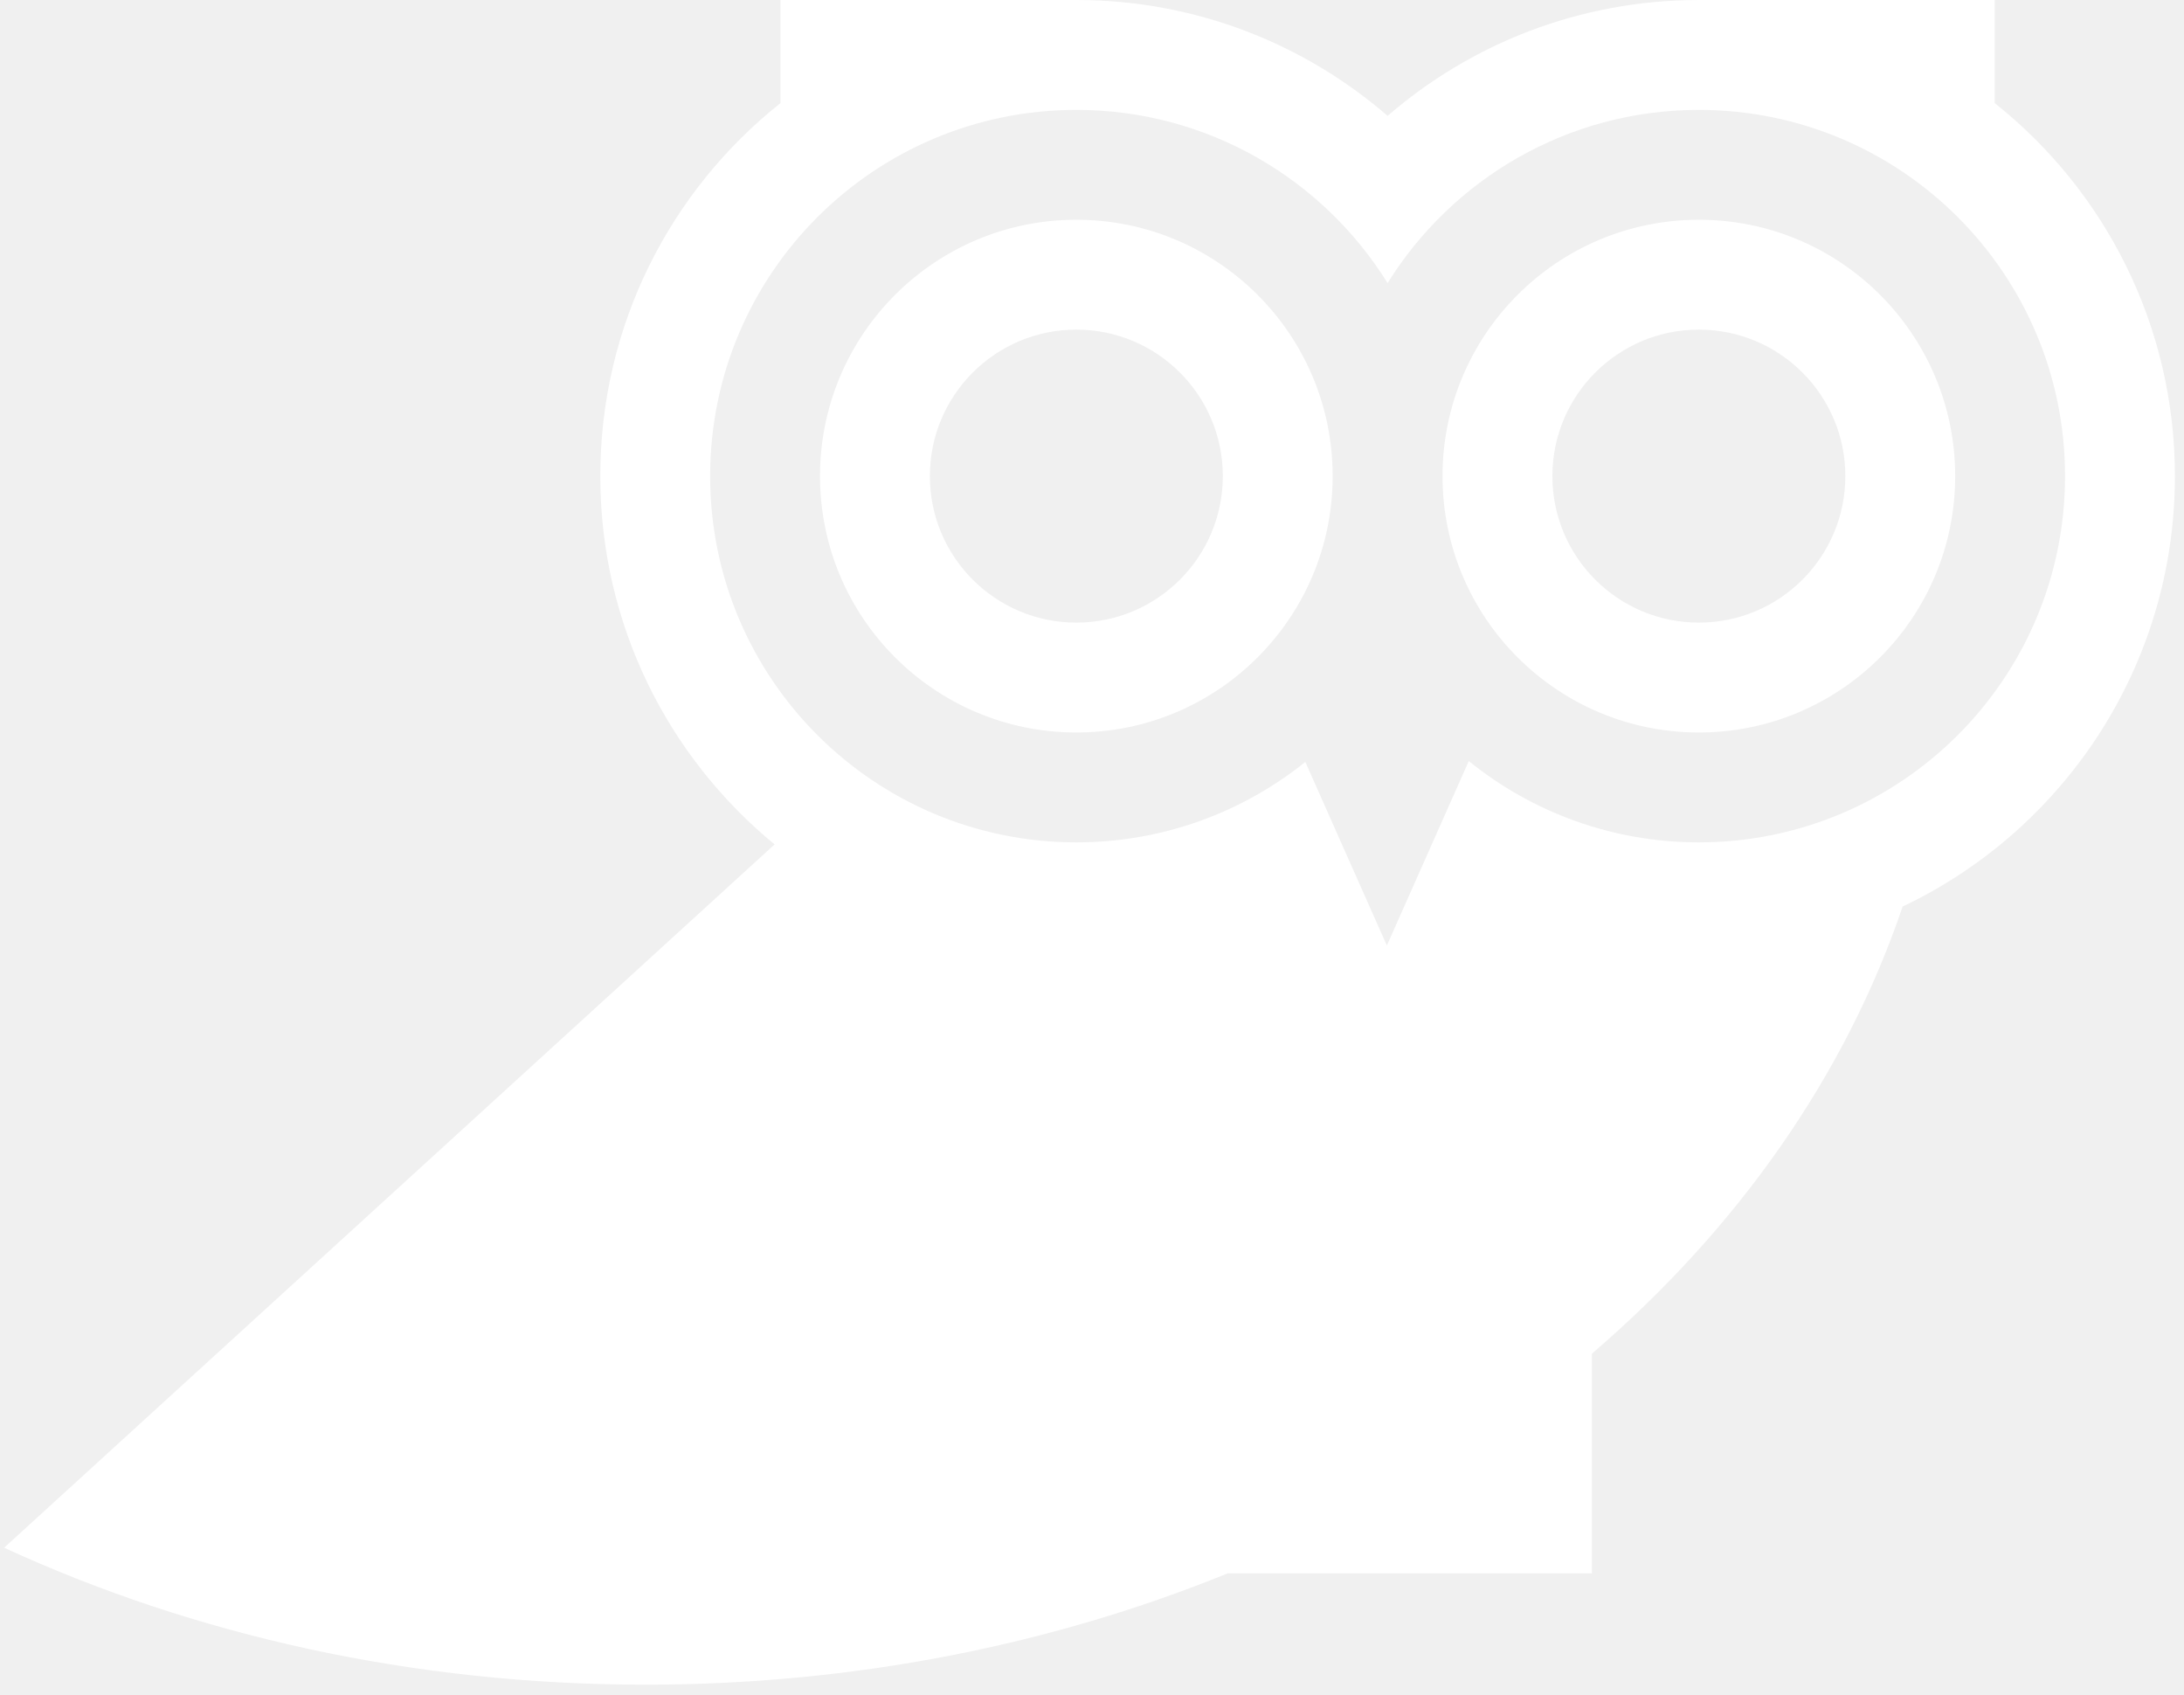
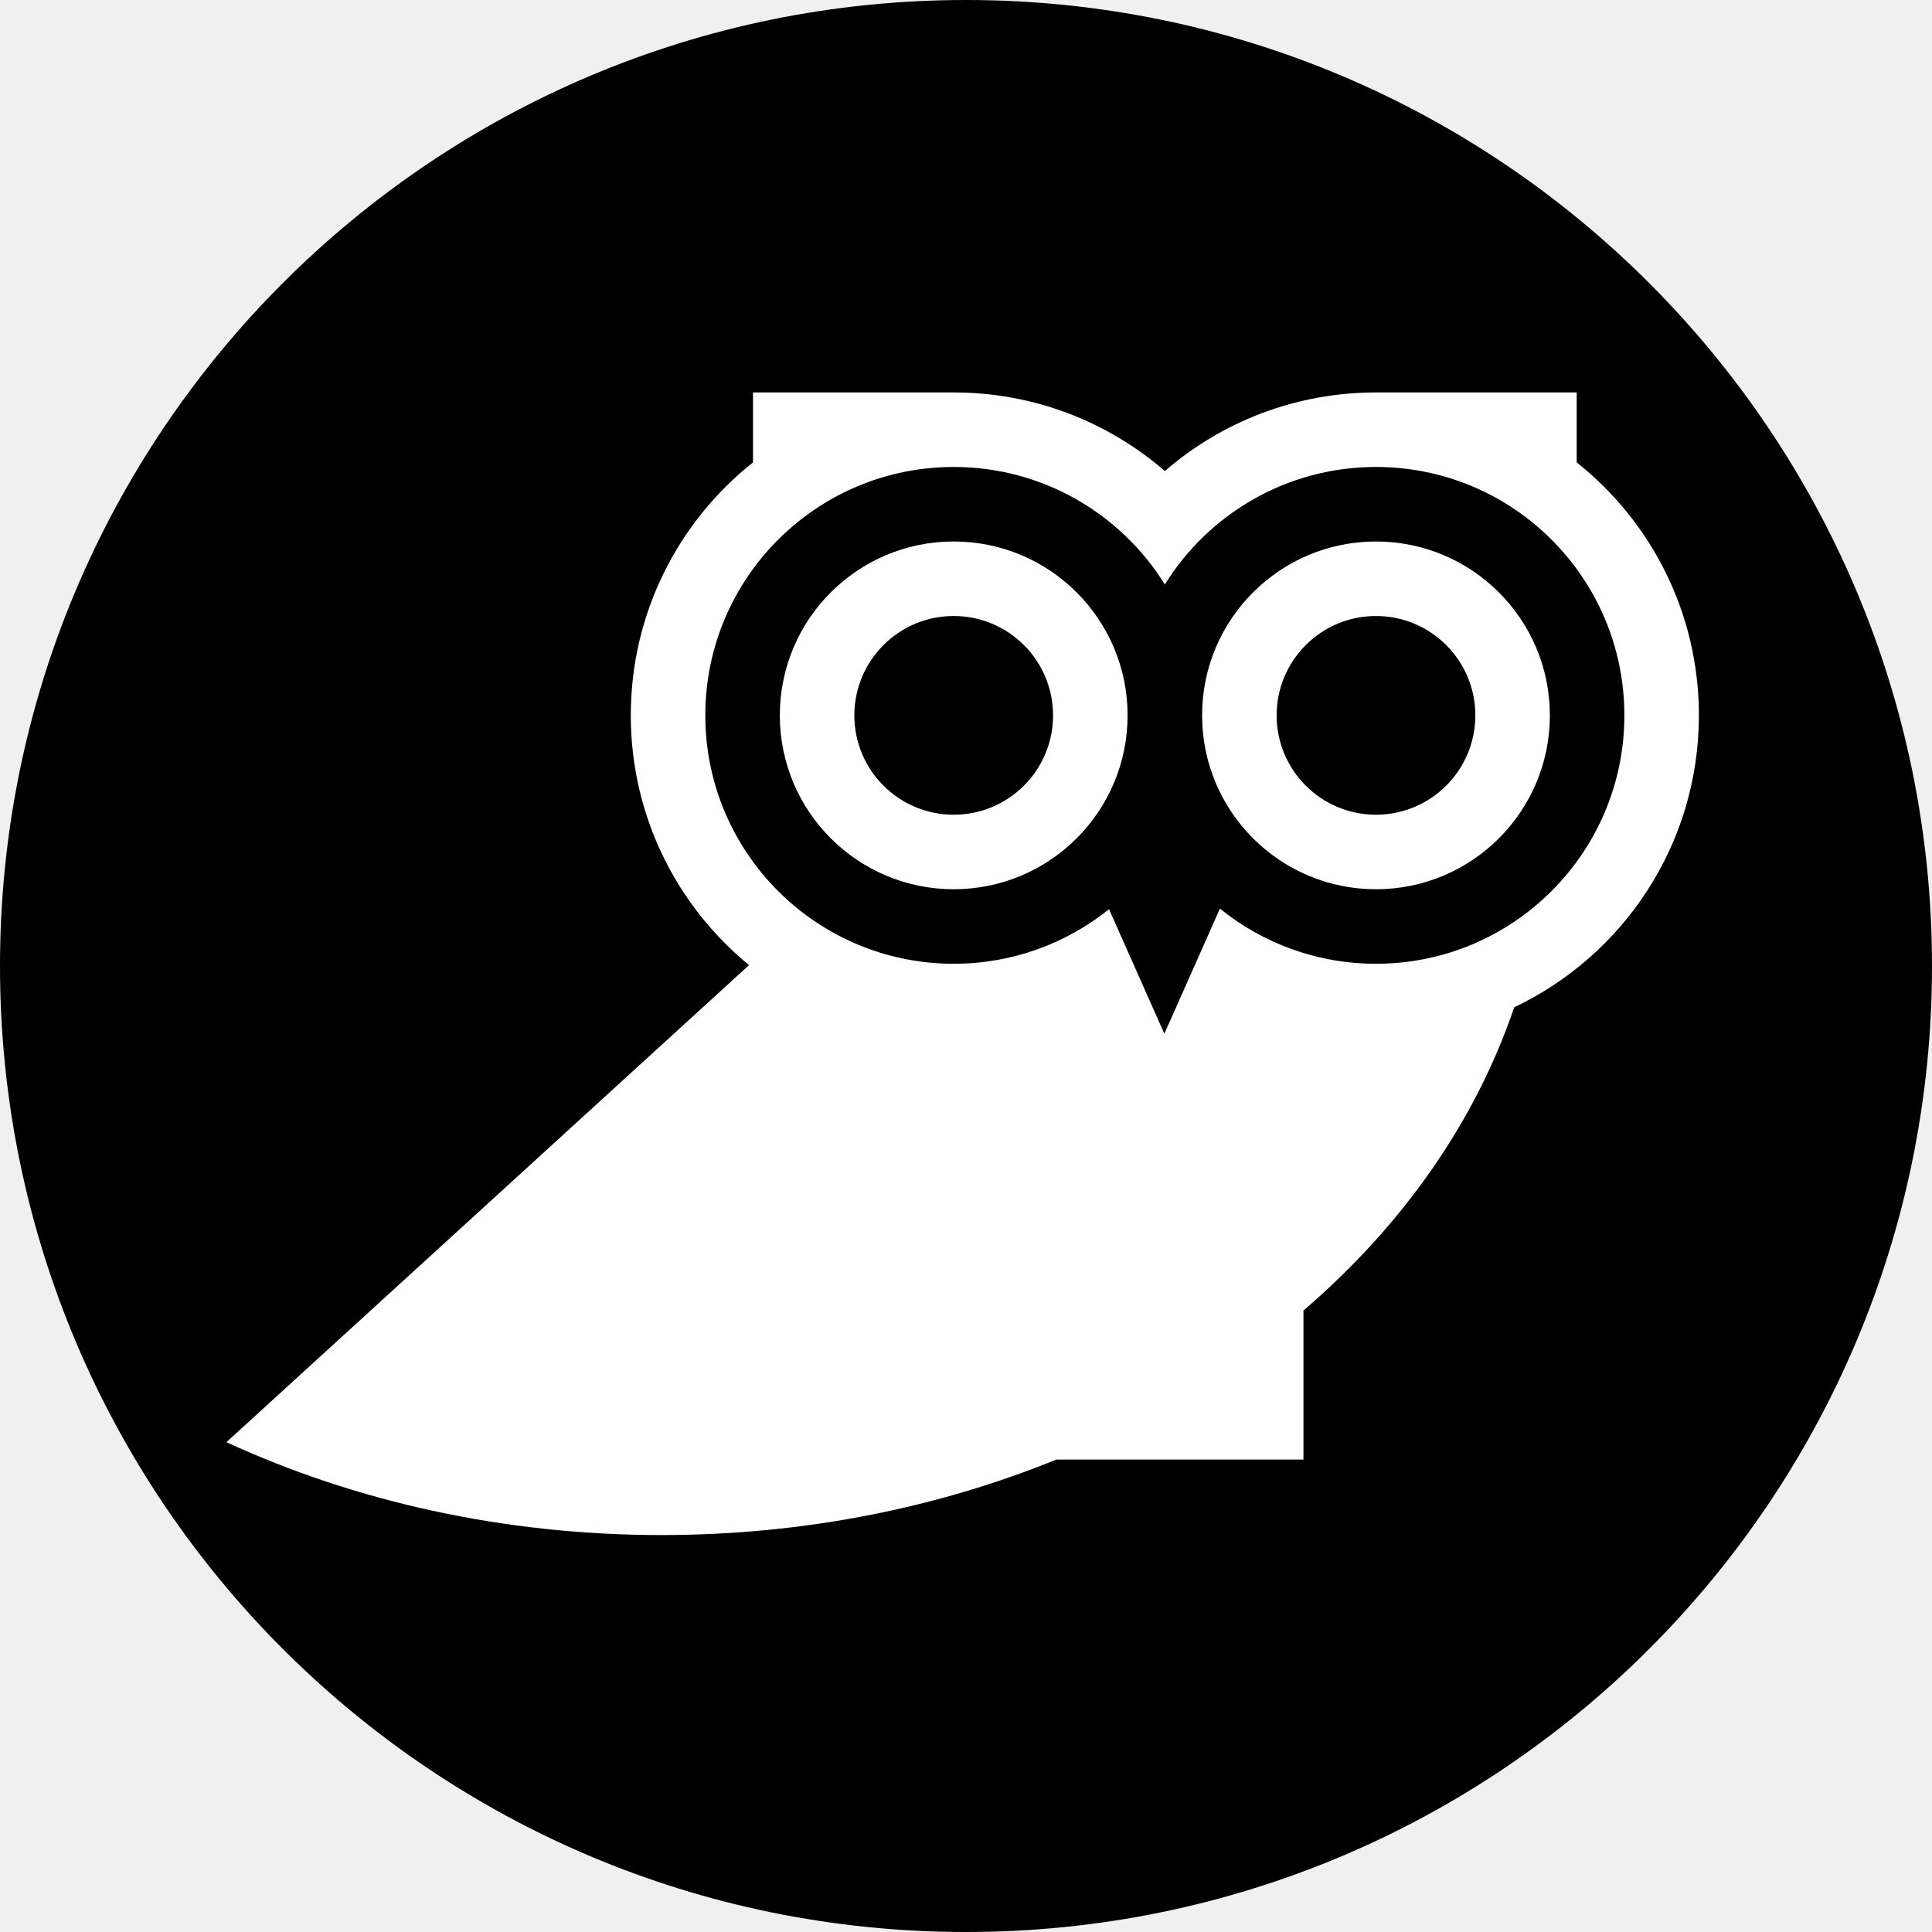
- <svg xmlns="http://www.w3.org/2000/svg" width="165" height="128" viewBox="0 0 165 128" fill="none">
-   <path fill-rule="evenodd" clip-rule="evenodd" d="M48.768 127.26C31.154 127.26 14.62 123.501 0.313 116.914L58.522 63.785C50.482 57.189 45.352 47.176 45.352 35.965C45.352 24.55 50.67 14.378 58.964 7.789V0.001H81.072C81.154 0.001 81.235 0 81.317 0C90.308 0 98.528 3.299 104.833 8.753C111.138 3.3 119.358 0.001 128.348 0.001H128.402L128.403 0L128.404 0.001H150.702V7.79C158.995 14.378 164.313 24.551 164.313 35.966C164.313 50.32 155.904 62.711 143.743 68.479C139.395 81.316 131.216 92.862 120.27 102.253V118.85H92.753C79.514 124.232 64.576 127.26 48.768 127.26ZM81.317 63.632C87.864 63.632 93.88 61.357 98.617 57.556L104.777 71.425L110.966 57.49C115.716 61.331 121.763 63.632 128.348 63.632C143.627 63.632 156.013 51.245 156.013 35.966C156.013 20.687 143.627 8.301 128.348 8.301C118.42 8.301 109.713 13.531 104.832 21.385C99.951 13.531 91.245 8.301 81.317 8.301C66.038 8.301 53.651 20.687 53.651 35.966C53.651 51.245 66.038 63.632 81.317 63.632ZM81.317 55.332C92.012 55.332 100.682 46.661 100.682 35.966C100.682 25.271 92.012 16.6 81.317 16.6C70.621 16.6 61.951 25.271 61.951 35.966C61.951 46.661 70.621 55.332 81.317 55.332ZM81.317 47.032C87.428 47.032 92.383 42.078 92.383 35.966C92.383 29.854 87.428 24.9 81.317 24.9C75.205 24.9 70.251 29.854 70.251 35.966C70.251 42.078 75.205 47.032 81.317 47.032ZM147.713 35.966C147.713 46.661 139.043 55.332 128.348 55.332C117.652 55.332 108.982 46.661 108.982 35.966C108.982 25.271 117.652 16.6 128.348 16.6C139.043 16.6 147.713 25.271 147.713 35.966ZM139.414 35.966C139.414 42.078 134.459 47.032 128.348 47.032C122.236 47.032 117.282 42.078 117.282 35.966C117.282 29.854 122.236 24.9 128.348 24.9C134.459 24.9 139.414 29.854 139.414 35.966Z" fill="white" />
+ <svg xmlns="http://www.w3.org/2000/svg" width="256" height="256" viewBox="0 0 256 256" fill="none">
+   <rect width="256" height="256" rx="128" fill="black" />
+   <path fill-rule="evenodd" clip-rule="evenodd" d="M87.648 203.403C66.692 203.403 47.021 198.931 30 191.095L99.251 127.885C89.686 120.038 83.584 108.126 83.584 94.788C83.584 81.208 89.91 69.105 99.777 61.267V52.002H126.08C126.177 52.001 126.274 52.001 126.372 52.001C137.068 52.001 146.848 55.925 154.349 62.414C161.85 55.926 171.629 52.002 182.325 52.002H182.389L182.39 52L182.392 52.002H208.919V61.268C218.786 69.106 225.113 81.209 225.113 94.789C225.113 111.867 215.108 126.608 200.64 133.47C195.467 148.743 185.737 162.479 172.714 173.652V193.398H139.977C124.227 199.801 106.455 203.403 87.648 203.403ZM126.371 127.703C134.16 127.703 141.317 124.998 146.954 120.475L154.282 136.976L161.645 120.397C167.296 124.967 174.491 127.703 182.325 127.703C200.502 127.703 215.238 112.967 215.238 94.79C215.238 76.612 200.502 61.876 182.325 61.876C170.513 61.876 160.155 68.097 154.348 77.442C148.541 68.097 138.183 61.876 126.371 61.876C108.193 61.876 93.457 76.612 93.457 94.79C93.457 112.967 108.193 127.703 126.371 127.703ZM126.371 117.829C139.096 117.829 149.411 107.514 149.411 94.789C149.411 82.065 139.096 71.75 126.371 71.75C113.647 71.75 103.331 82.065 103.331 94.789C103.331 107.514 113.647 117.829 126.371 117.829ZM126.371 107.955C133.642 107.955 139.537 102.06 139.537 94.789C139.537 87.518 133.642 81.624 126.371 81.624C119.1 81.624 113.206 87.518 113.206 94.789C113.206 102.06 119.1 107.955 126.371 107.955ZM205.364 94.789C205.364 107.514 195.049 117.829 182.324 117.829C169.6 117.829 159.285 107.514 159.285 94.789C159.285 82.065 169.6 71.75 182.324 71.75C195.049 71.75 205.364 82.065 205.364 94.789ZM195.49 94.789C195.49 102.06 189.596 107.955 182.324 107.955C175.053 107.955 169.159 102.06 169.159 94.789C169.159 87.518 175.053 81.624 182.324 81.624C189.596 81.624 195.49 87.518 195.49 94.789Z" fill="white" />
</svg>
